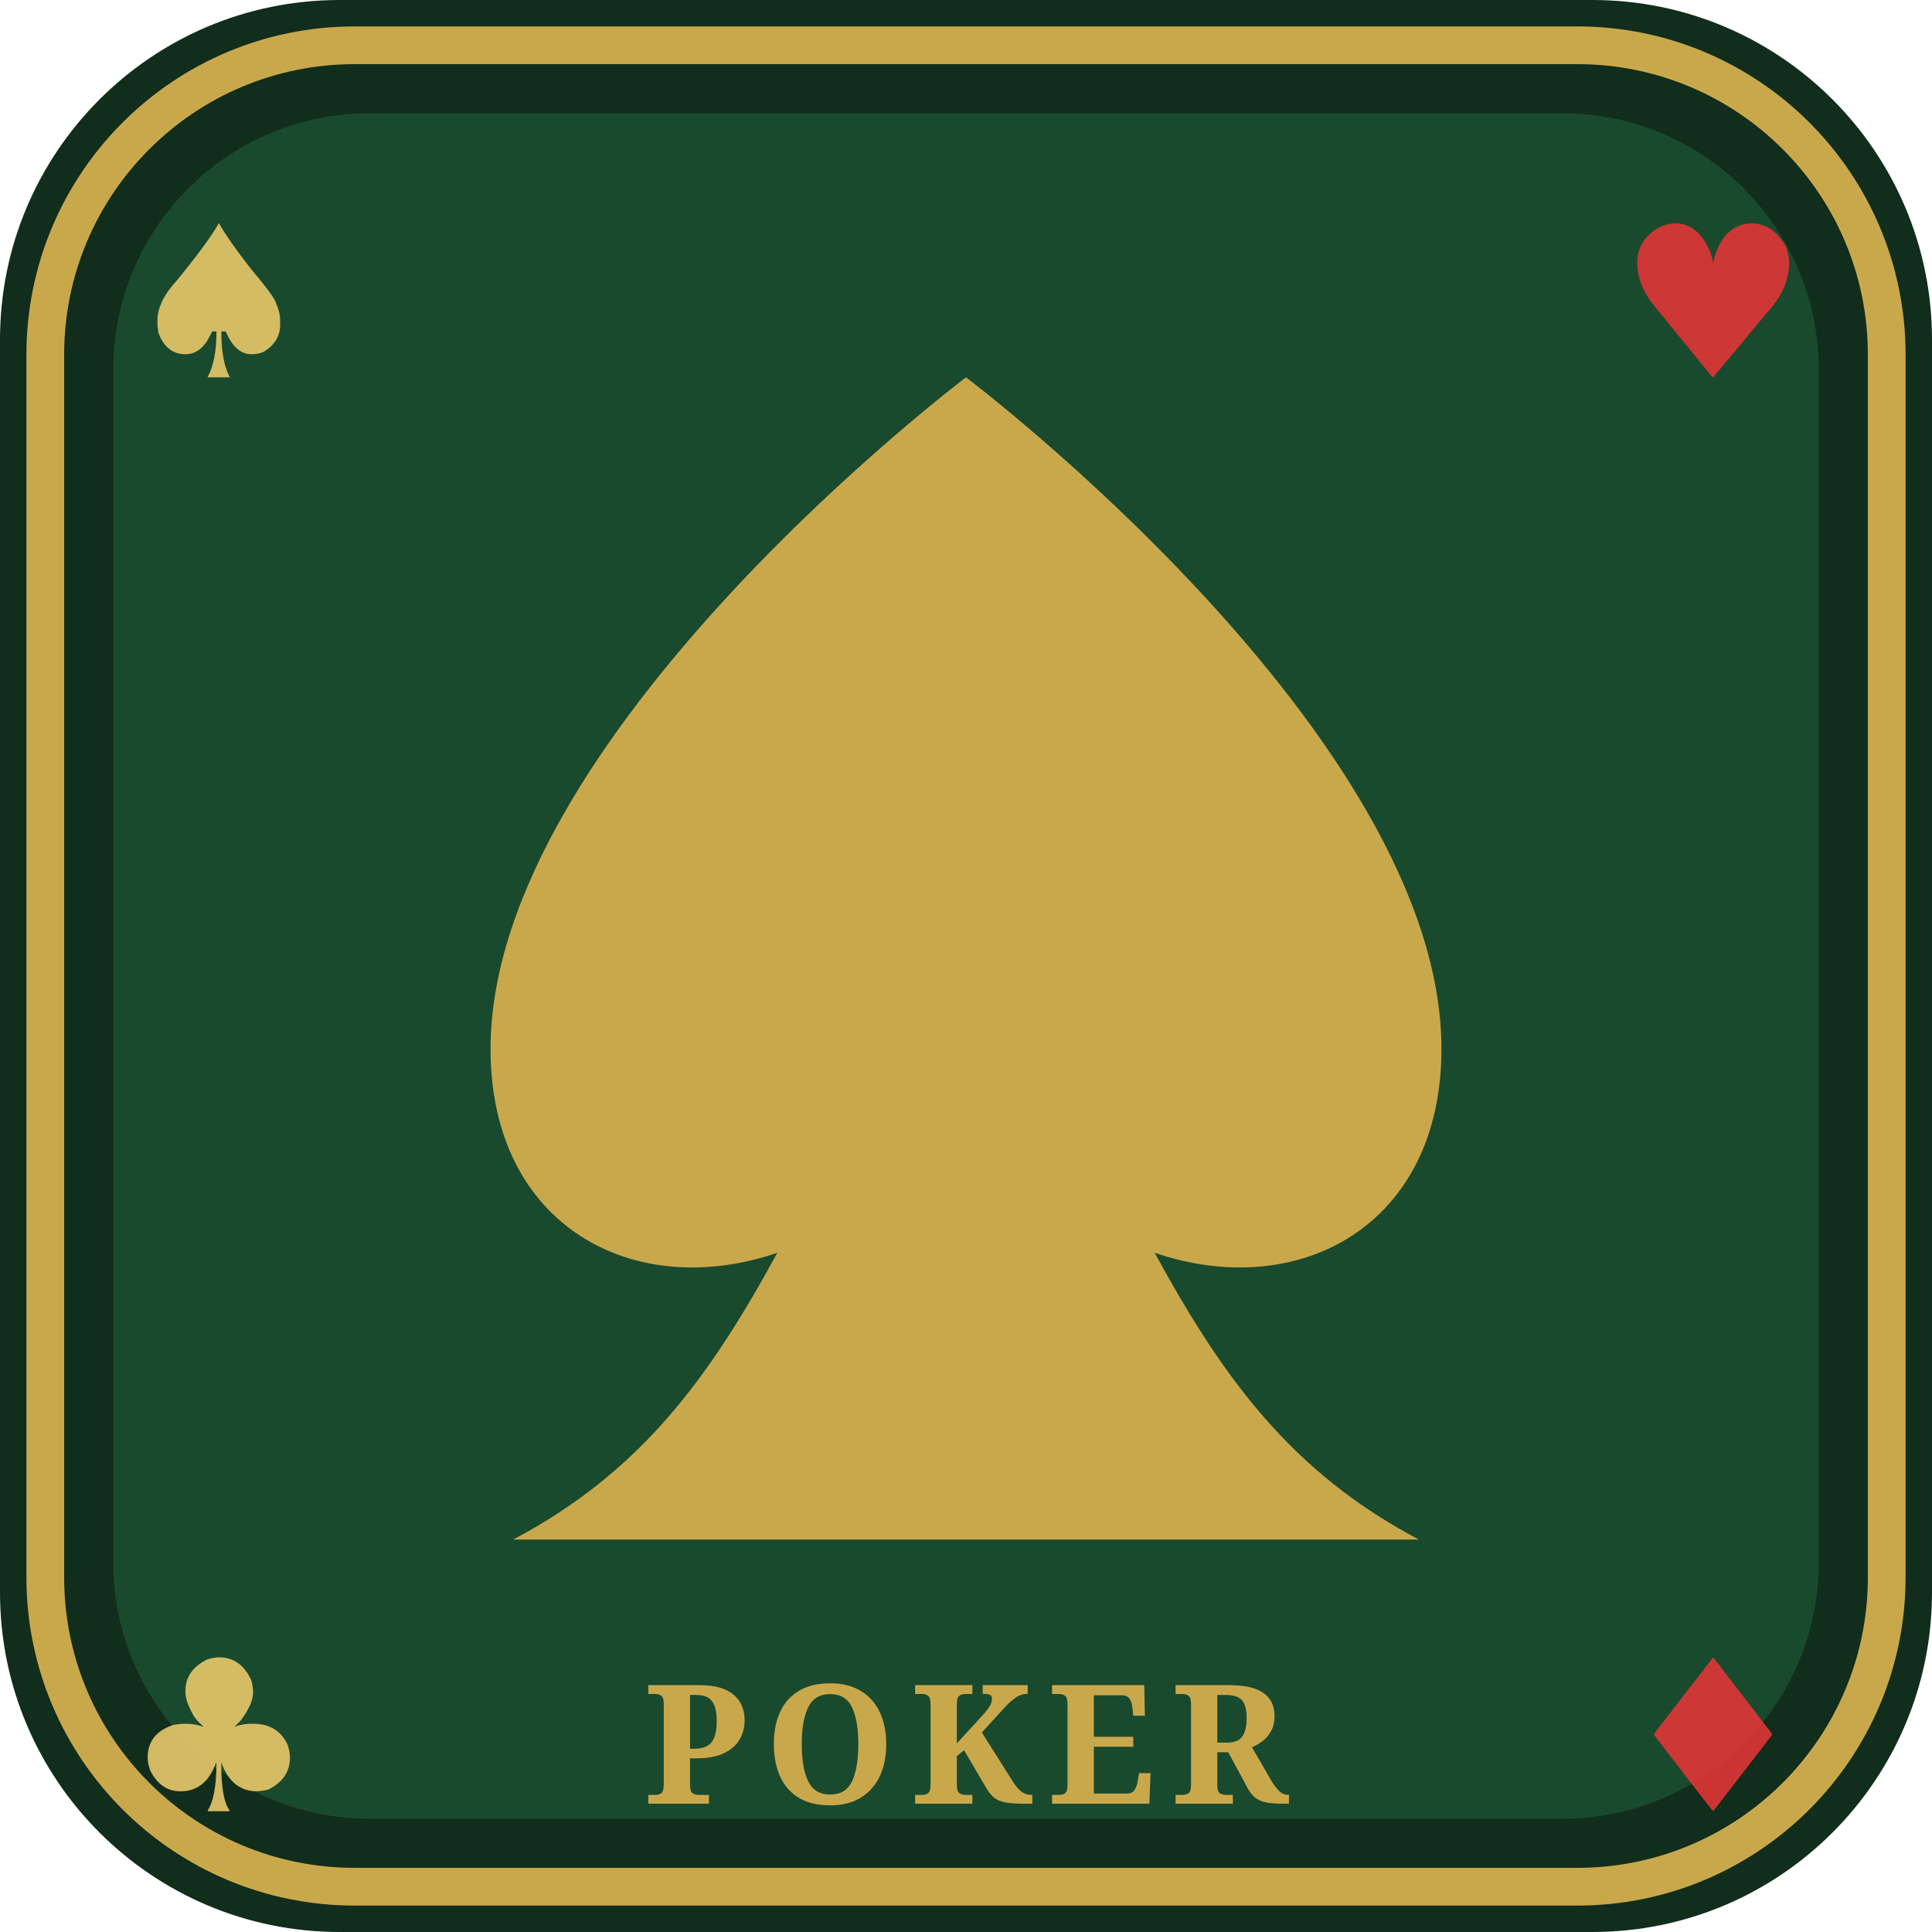
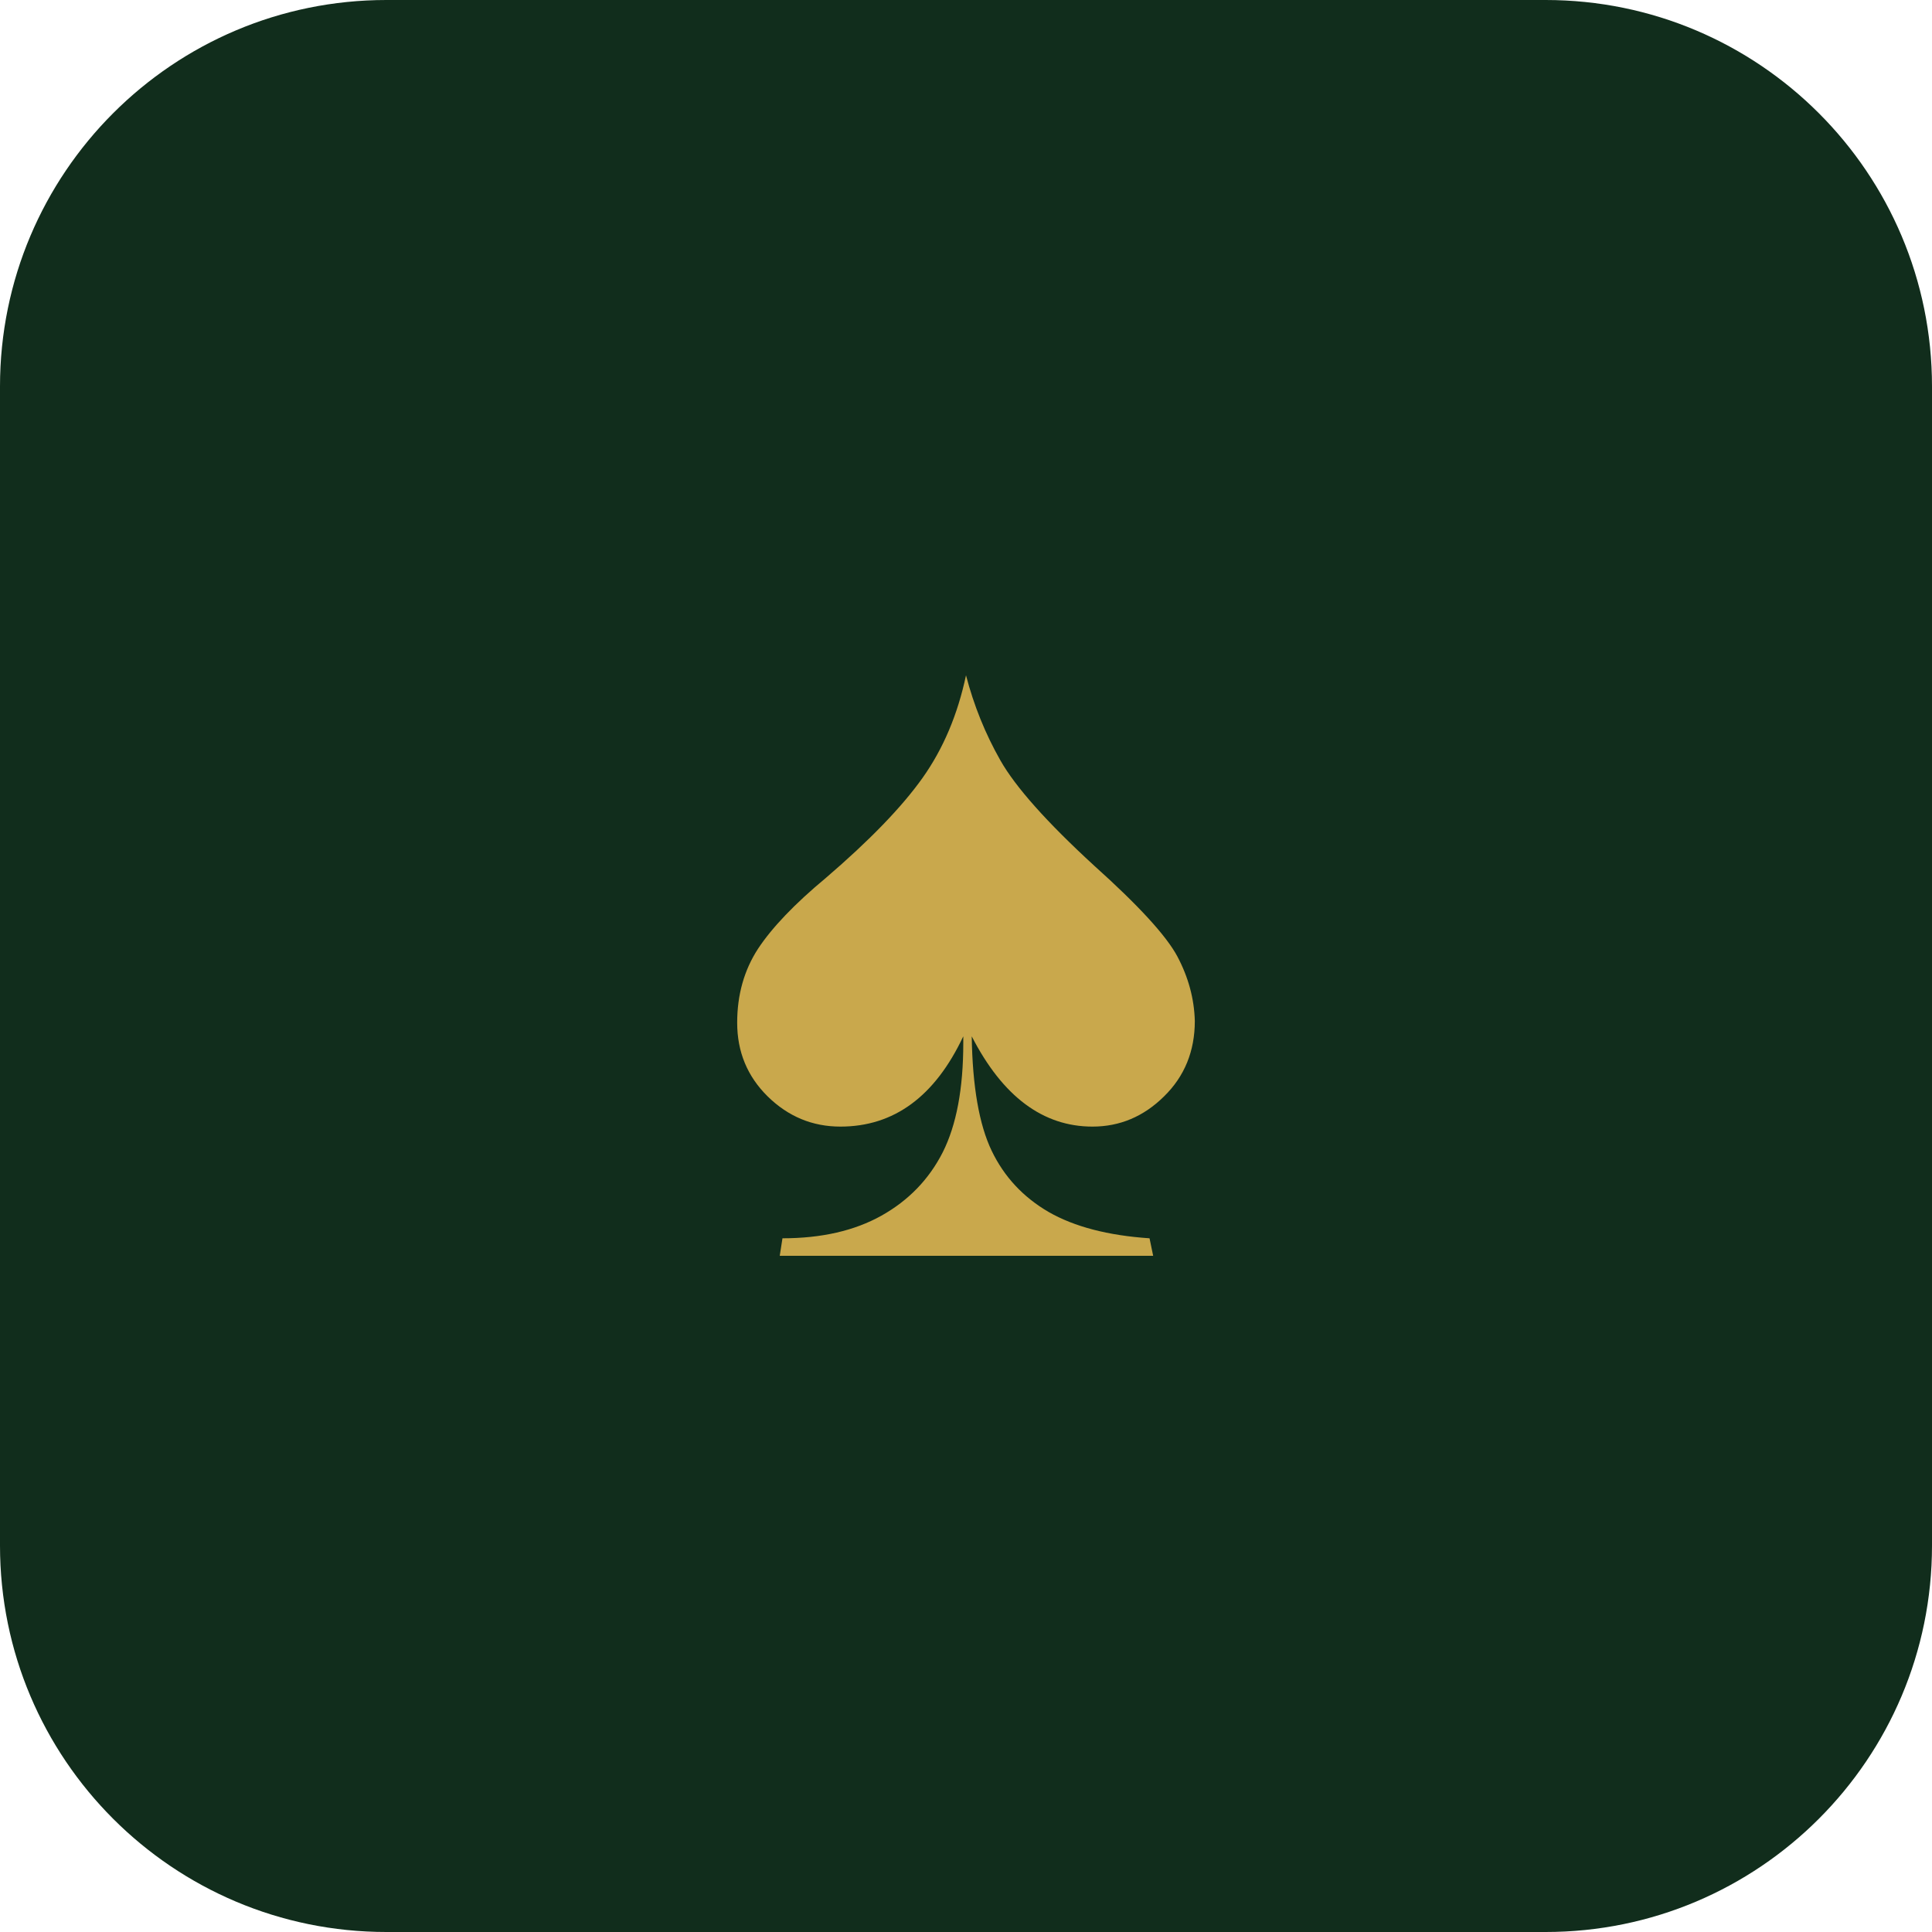
- <svg xmlns="http://www.w3.org/2000/svg" viewBox="0 0 512 512">
-   <rect width="512" height="512" rx="90" fill="#112d1c" />
-   <rect x="12" y="12" width="488" height="488" rx="82" fill="none" stroke="#c9a84c" stroke-width="10" />
-   <rect x="30" y="30" width="452" height="452" rx="68" fill="#1a4a2e" />
-   <path d="     M256 100     C256 100 130 195 130 278     C130 325 168 345 206 332     C188 365 170 390 136 408     L376 408     C342 390 324 365 306 332     C344 345 382 325 382 278     C382 195 256 100 256 100 Z   " fill="#c9a84c" />
-   <text x="58" y="100" font-family="Georgia,serif" font-size="56" fill="#e8c96a" text-anchor="middle" opacity="0.9">♠</text>
-   <text x="454" y="100" font-family="Georgia,serif" font-size="56" fill="#e03535" text-anchor="middle" opacity="0.9">♥</text>
-   <text x="58" y="480" font-family="Georgia,serif" font-size="56" fill="#e8c96a" text-anchor="middle" opacity="0.9">♣</text>
-   <text x="454" y="480" font-family="Georgia,serif" font-size="56" fill="#e03535" text-anchor="middle" opacity="0.9">♦</text>
-   <text x="256" y="478" font-family="Georgia,serif" font-size="44" font-weight="bold" fill="#c9a84c" text-anchor="middle" letter-spacing="4">POKER</text>
+ <svg xmlns="http://www.w3.org/2000/svg" viewBox="0 0 100 100">
+   <rect width="100" height="100" rx="20" fill="#112d1c" />
+   <text x="50" y="65" font-size="50" text-anchor="middle" fill="#c9a84c">♠</text>
</svg>
